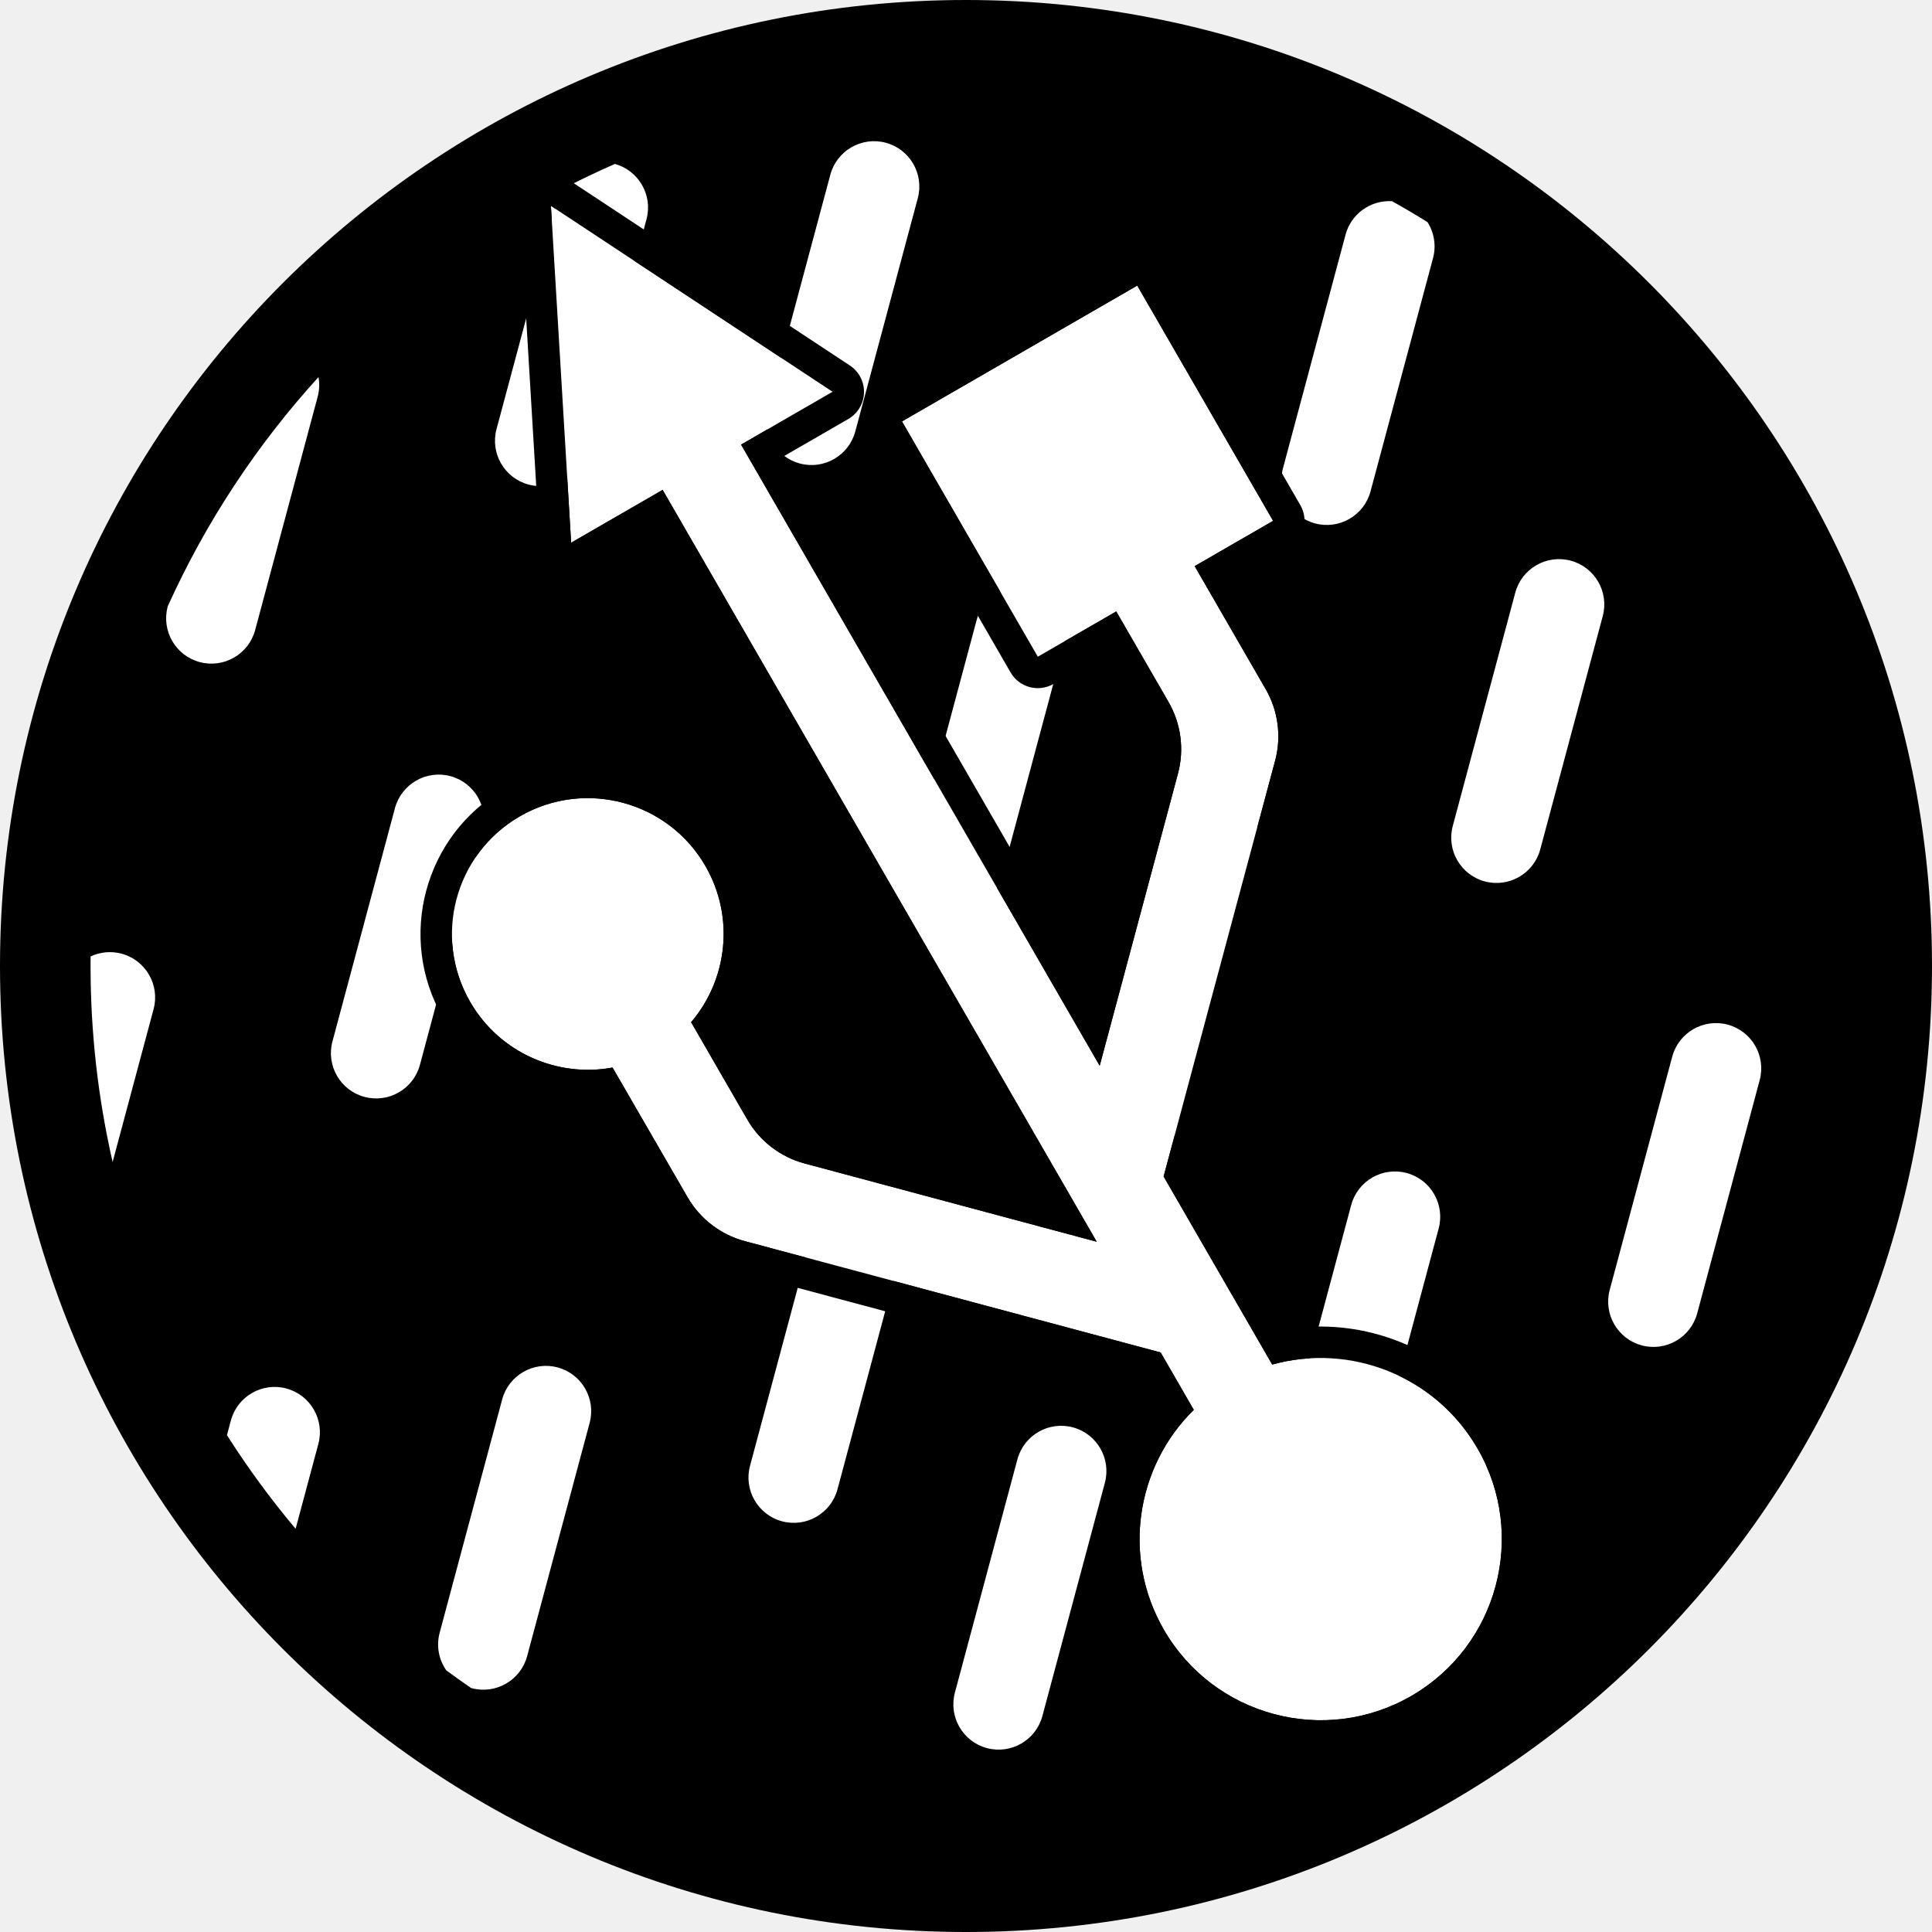
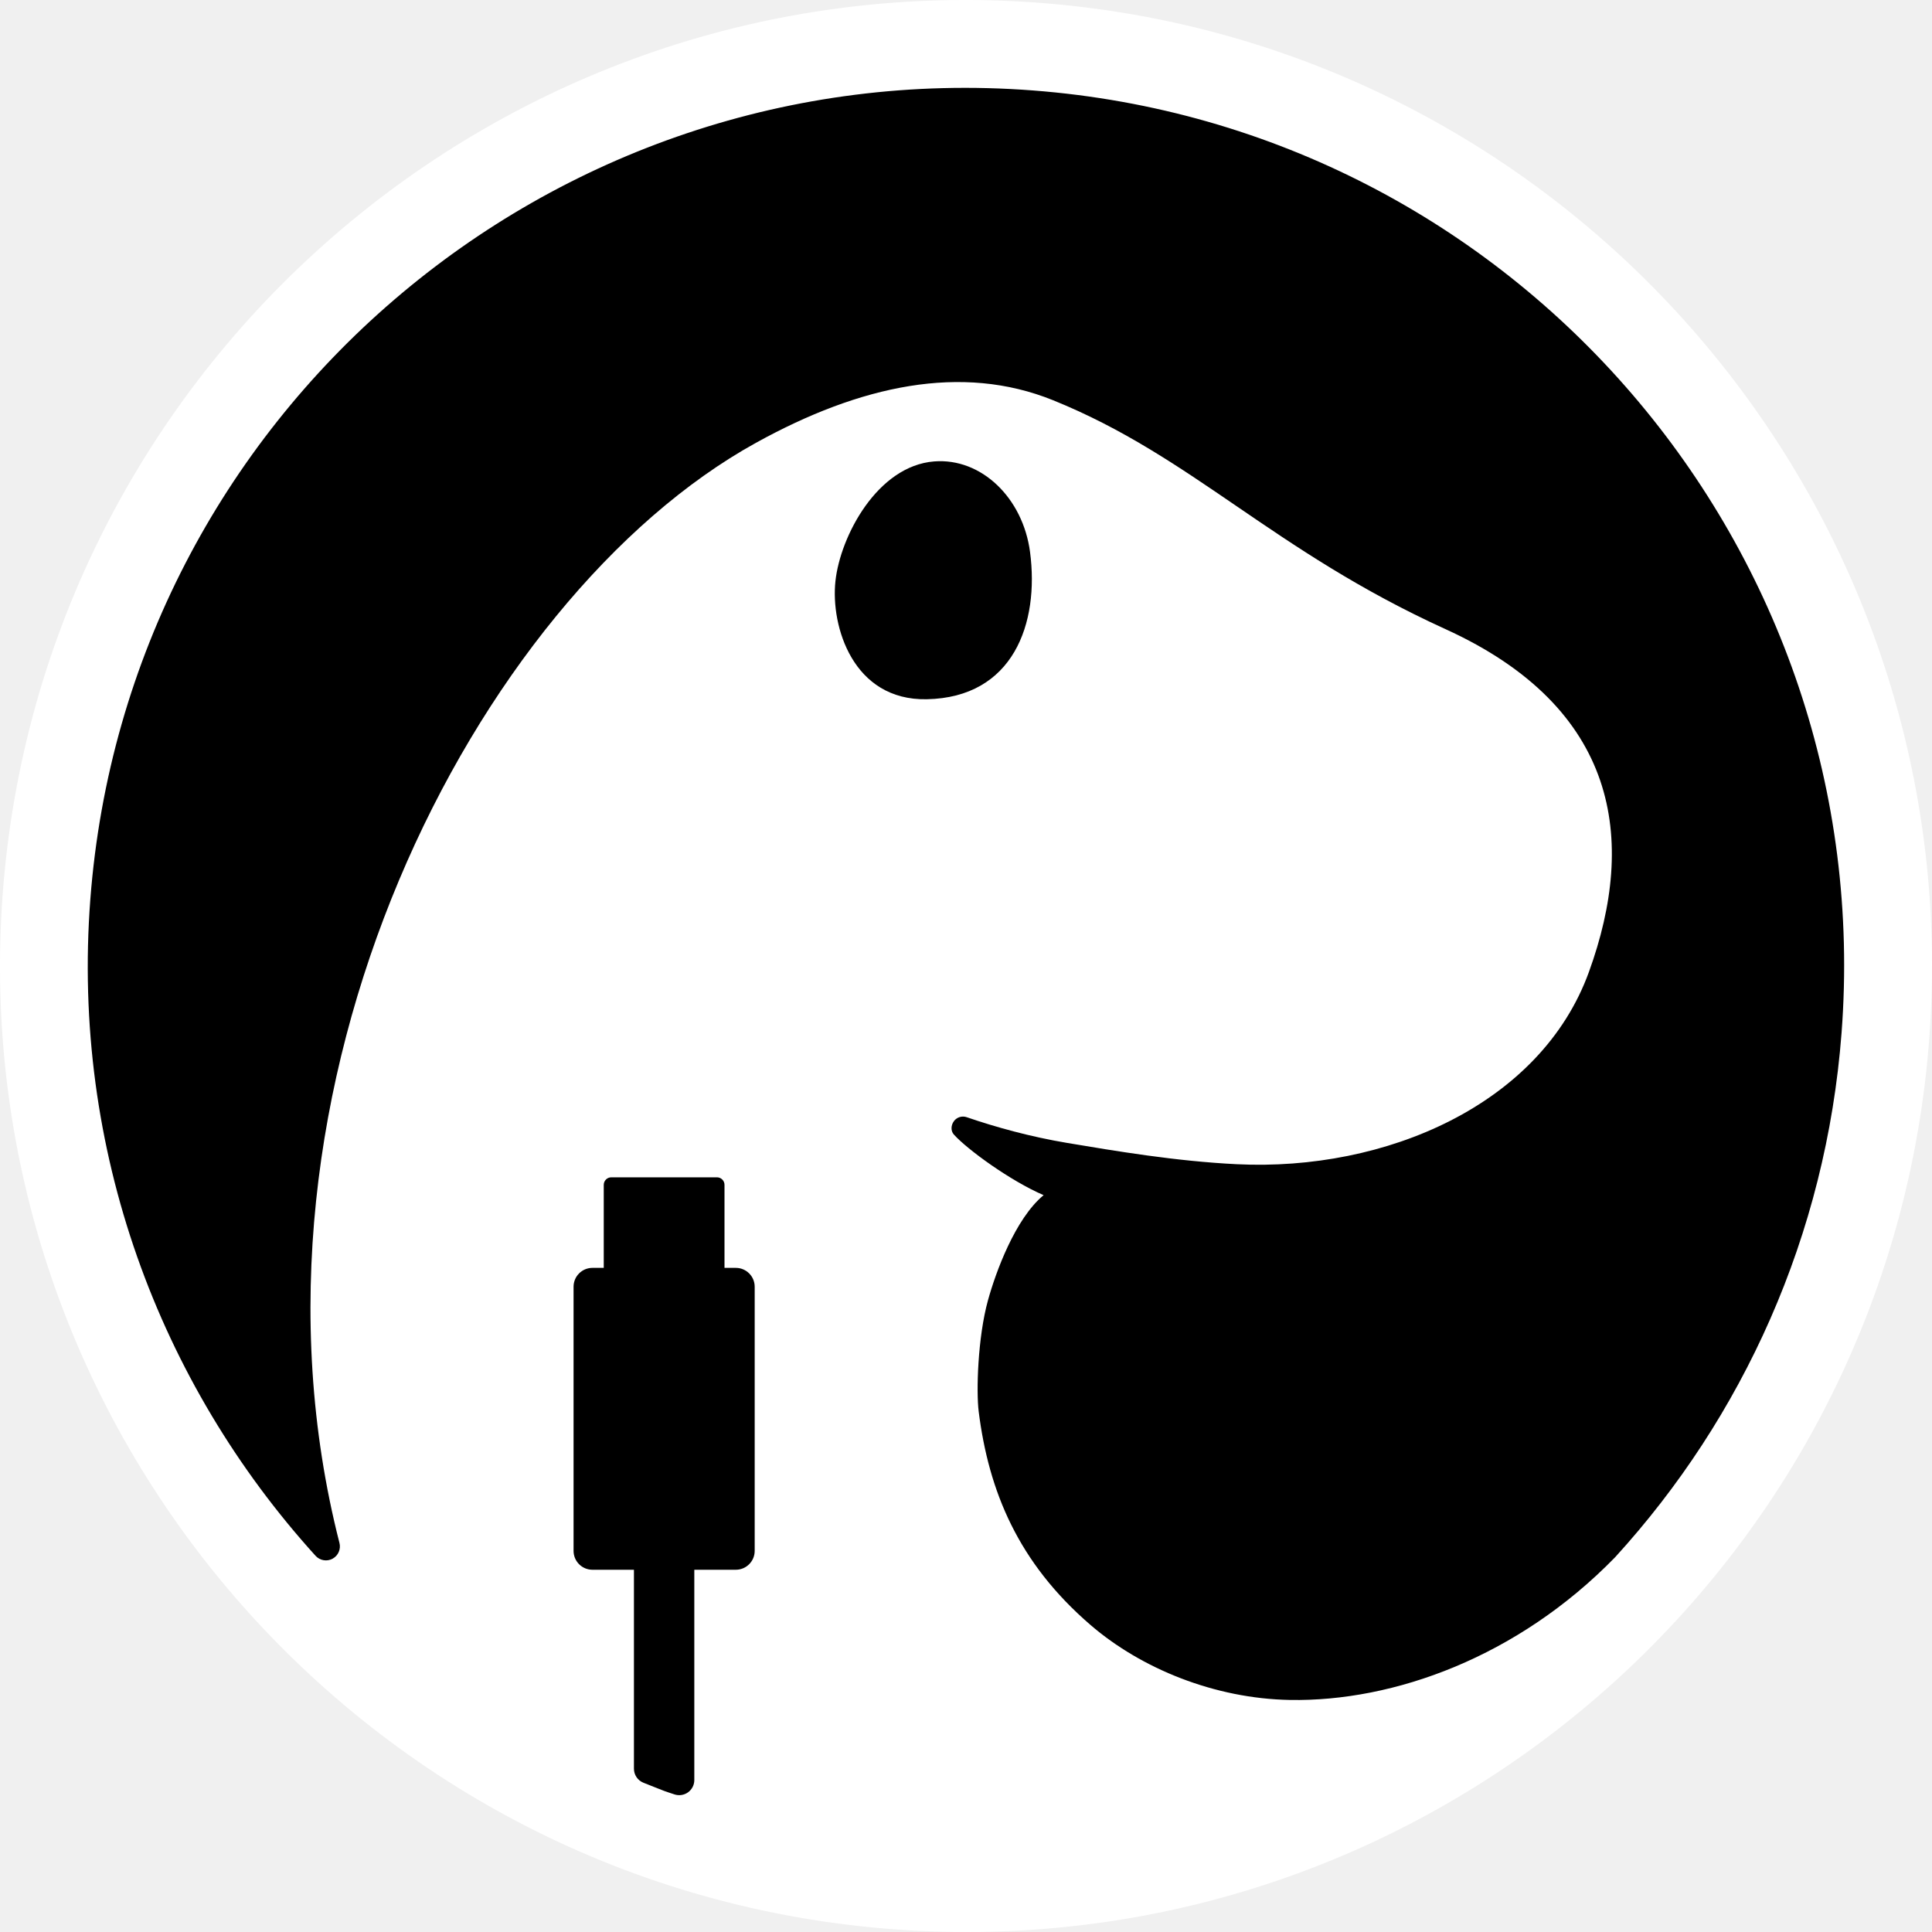
<svg xmlns="http://www.w3.org/2000/svg" width="100%" height="100%" viewBox="0 0 512 512" version="1.1" xml:space="preserve" style="fill-rule:evenodd;clip-rule:evenodd;stroke-linejoin:round;stroke-miterlimit:2;">
-   <circle cx="256" cy="256" r="256" />
-   <path d="M292.804,392.957C294.518,386.56 290.716,379.975 284.319,378.26C277.921,376.546 271.336,380.348 269.622,386.746L253.057,448.565C251.343,454.962 255.145,461.548 261.543,463.262C267.94,464.976 274.525,461.174 276.24,454.777L292.804,392.957ZM118.27,442.659C116.314,439.856 115.562,436.241 116.515,432.684L133.079,370.865C134.794,364.468 141.379,360.665 147.776,362.38C154.174,364.094 157.976,370.679 156.262,377.076L139.697,438.896C137.983,445.293 131.398,449.095 125,447.381C124.941,447.365 124.882,447.349 124.823,447.332C122.613,445.813 120.431,444.257 118.27,442.659ZM60.143,380.337L61.185,376.447C62.899,370.05 69.484,366.248 75.882,367.962C82.279,369.676 86.081,376.262 84.367,382.659L78.342,405.143C71.748,397.299 65.663,389.012 60.143,380.337ZM238.509,332.857C240.223,326.46 236.421,319.874 230.024,318.16C223.626,316.446 217.041,320.248 215.327,326.645L198.762,388.465C197.048,394.862 200.85,401.447 207.248,403.161C213.645,404.876 220.23,401.073 221.945,394.676L238.509,332.857ZM381.263,325.556C382.977,319.158 379.175,312.573 372.778,310.859C366.38,309.144 359.795,312.947 358.081,319.344L341.516,381.163C339.802,387.56 343.604,394.146 350.002,395.86C356.399,397.574 362.984,393.772 364.699,387.375L381.263,325.556ZM466.339,286.235C468.053,279.838 464.251,273.252 457.854,271.538C451.456,269.824 444.871,273.626 443.157,280.023L426.592,341.843C424.878,348.24 428.68,354.825 435.077,356.54C441.475,358.254 448.06,354.452 449.774,348.054L466.339,286.235ZM24.014,253.464C26.489,252.301 29.372,251.972 32.217,252.735C38.614,254.449 42.416,261.034 40.702,267.431L29.848,307.942C26.02,291.231 24,273.849 24,256C24,255.155 24.005,254.311 24.014,253.464ZM336.286,230.682C338,224.285 334.198,217.699 327.8,215.985C321.403,214.271 314.818,218.073 313.103,224.47L296.539,286.289C294.825,292.687 298.627,299.272 305.024,300.986C311.422,302.701 318.007,298.898 319.721,292.501L336.286,230.682ZM127.849,220.383C129.563,213.986 125.761,207.401 119.363,205.687C112.966,203.972 106.381,207.775 104.666,214.172L88.102,275.991C86.388,282.388 90.19,288.974 96.587,290.688C102.985,292.402 109.57,288.6 111.284,282.203L127.849,220.383ZM281.991,170.581C283.705,164.184 279.903,157.599 273.505,155.884C267.108,154.17 260.523,157.972 258.808,164.37L242.244,226.189C240.53,232.586 244.332,239.172 250.729,240.886C257.127,242.6 263.712,238.798 265.426,232.401L281.991,170.581ZM424.745,163.28C426.459,156.883 422.657,150.297 416.259,148.583C409.862,146.869 403.277,150.671 401.562,157.068L384.998,218.888C383.284,225.285 387.086,231.87 393.483,233.585C399.881,235.299 406.466,231.497 408.18,225.099L424.745,163.28ZM84.405,99.927C84.71,101.614 84.657,103.392 84.184,105.156L67.619,166.975C65.905,173.372 59.32,177.175 52.923,175.46C46.525,173.746 42.723,167.161 44.437,160.764L44.469,160.647C54.568,138.303 68.104,117.84 84.405,99.927ZM378.298,58.86C380.039,61.597 380.672,65.028 379.767,68.406L363.203,130.226C361.489,136.623 354.903,140.425 348.506,138.711C342.109,136.997 338.306,130.411 340.021,124.014L356.585,62.195C358.087,56.588 363.331,52.975 368.911,53.321C372.085,55.095 375.214,56.941 378.298,58.86ZM162.954,43.441C169.285,45.2 173.035,51.747 171.33,58.108L154.766,119.927C153.052,126.324 146.466,130.127 140.069,128.412C133.672,126.698 129.869,120.113 131.584,113.716L148.148,51.896C148.297,51.339 148.484,50.802 148.704,50.285C153.362,47.849 158.113,45.566 162.954,43.441ZM243.225,52.525C244.939,46.128 241.137,39.543 234.74,37.828C228.342,36.114 221.757,39.916 220.043,46.314L203.478,108.133C201.764,114.53 205.566,121.116 211.964,122.83C218.361,124.544 224.946,120.742 226.66,114.345L243.225,52.525Z" style="fill:white;" />
-   <g transform="matrix(0.866025,-0.5,0.5,0.866025,-91.168,163.757)">
-     <path d="M248,104L220,104L260,24L300,104L272,104L272,294.076C272,294.076 311.878,254.198 328.678,237.398C333.366,232.71 336,226.351 336,219.72L336,192L312,192L312,120L384,120L384,192L360,192L360,229.641C360,236.274 357.364,242.634 352.674,247.323C331.546,268.441 272,327.959 272,327.959L272,385.515C292.694,390.85 308,409.651 308,432C308,458.492 286.492,480 260,480C233.508,480 212,458.492 212,432C212,409.651 227.306,390.85 248,385.515L248,367.959C248,367.959 188.439,308.425 167.318,287.315C162.632,282.631 159.997,276.279 159.992,269.653C159.98,254.994 159.959,229.941 159.959,229.941C145.994,224.989 135.98,211.655 135.98,196C135.98,176.131 152.111,160 171.98,160C191.849,160 207.98,176.131 207.98,196C207.98,211.655 197.966,224.989 184,229.941L184,259.72C184,266.351 186.634,272.71 191.322,277.398C208.122,294.198 248,334.076 248,334.076L248,104Z" style="fill:white;" />
-     <path d="M239.667,112.333L239.667,313.957C239.667,313.957 197.215,271.505 197.215,271.505C194.089,268.38 192.333,264.141 192.333,259.72C192.333,259.72 192.333,235.387 192.333,235.387C206.573,228.009 216.313,213.133 216.313,196C216.313,171.532 196.448,151.667 171.98,151.667C147.511,151.667 127.646,171.532 127.646,196C127.646,213.135 137.388,228.012 151.631,235.39C151.631,235.389 151.658,269.66 151.658,269.66C151.665,278.494 155.179,286.964 161.427,293.209C161.427,293.209 239.667,371.412 239.667,371.412C239.667,371.412 239.667,379.456 239.667,379.456C218.612,387.619 203.667,408.078 203.667,432C203.667,463.091 228.909,488.333 260,488.333C291.091,488.333 316.333,463.091 316.333,432C316.333,408.078 301.388,387.619 280.333,379.456C280.333,379.456 280.333,331.412 280.333,331.412C280.333,331.412 358.565,253.217 358.565,253.217C364.819,246.965 368.333,238.484 368.333,229.641C368.333,229.641 368.333,200.333 368.333,200.333C368.333,200.333 384,200.333 384,200.333C388.602,200.333 392.333,196.602 392.333,192L392.333,120C392.333,115.398 388.602,111.667 384,111.667L312,111.667C307.398,111.667 303.667,115.398 303.667,120L303.667,192C303.667,196.602 307.398,200.333 312,200.333L327.667,200.333C327.667,200.333 327.667,219.72 327.667,219.72C327.667,224.141 325.911,228.38 322.785,231.505C322.785,231.505 280.333,273.957 280.333,273.957C280.333,273.957 280.333,112.333 280.333,112.333C280.333,112.333 300,112.333 300,112.333C302.888,112.333 305.57,110.838 307.089,108.381C308.607,105.924 308.745,102.856 307.454,100.273L267.454,20.273C266.042,17.45 263.156,15.667 260,15.667C256.844,15.667 253.958,17.45 252.546,20.273L212.546,100.273C211.255,102.856 211.393,105.924 212.911,108.381C214.43,110.838 217.112,112.333 220,112.333L239.667,112.333ZM248,104L220,104L260,24L300,104L272,104L272,294.076C272,294.076 311.878,254.198 328.678,237.398C333.366,232.71 336,226.351 336,219.72L336,192L312,192L312,120L384,120L384,192L360,192L360,229.641C360,236.274 357.364,242.634 352.674,247.323C331.546,268.441 272,327.959 272,327.959L272,385.515C292.694,390.85 308,409.651 308,432C308,458.492 286.492,480 260,480C233.508,480 212,458.492 212,432C212,409.651 227.306,390.85 248,385.515L248,367.959C248,367.959 188.439,308.425 167.318,287.315C162.632,282.631 159.997,276.279 159.992,269.653C159.98,254.994 159.959,229.941 159.959,229.941C145.994,224.989 135.98,211.655 135.98,196C135.98,176.131 152.111,160 171.98,160C191.849,160 207.98,176.131 207.98,196C207.98,211.655 197.966,224.989 184,229.941L184,259.72C184,266.351 186.634,272.71 191.322,277.398C208.122,294.198 248,334.076 248,334.076L248,104Z" />
-   </g>
+   <circle cx="256" cy="256" r="248" />
+   <path d="M267.895,0.281C409.03,6.847 518.284,126.761 511.719,267.896C505.154,409.031 385.24,518.282 244.105,511.717C102.97,505.152 -6.284,385.24 0.281,244.105C6.846,102.97 126.76,-6.284 267.895,0.281ZM160,336L157,336C154.24,336 152,338.24 152,341L152,411C152,413.76 154.24,416 157,416L168,416L168,468.728C168,470.371 169.004,471.846 170.532,472.449C172.879,473.375 174.645,474.098 176.009,474.611C176.901,474.946 177.23,475.024 178.717,475.527C179.938,475.941 181.283,475.741 182.331,474.989C183.379,474.238 184,473.028 184,471.739L184,416L195,416C197.76,416 200,413.76 200,411L200,341C200,338.24 197.76,336 195,336L192,336L192,314C192,312.896 191.104,312 190,312L162,312C160.896,312 160,312.896 160,314L160,336ZM327.749,308.528C311.591,307.734 295.639,305.033 282.813,302.889C273.061,301.258 263.811,298.687 256.218,296.08C254.978,295.635 253.595,296.05 252.806,297.103C252.017,298.156 251.903,299.687 252.784,300.665C256.368,304.641 267.737,312.926 276.57,316.73C269.019,322.965 263.855,337.222 261.819,344.603C259.088,354.506 258.699,368.807 259.361,374.056C262.022,395.17 269.787,414.092 289.01,430.645C302.466,442.231 321.939,450.15 341.841,450.505C369.306,450.994 402.208,439.196 428.036,412.672C461.803,375.653 483.925,327.516 488.032,273.731C497.811,145.661 401.775,33.745 273.705,23.966C145.636,14.187 33.721,110.224 23.941,238.293C18.877,304.617 42.192,366.611 83.643,412.324C84.798,413.578 86.659,413.884 88.154,413.064C89.648,412.244 90.39,410.508 89.951,408.861C59.21,288.452 125.895,158.489 200.327,117.356C227.96,102.085 254.876,96.28 279.058,106.059C316.082,121.029 337.248,145.85 383.071,166.727C428.894,187.603 433.849,222.406 421.076,257.592C408.303,292.778 367.149,310.463 327.749,308.528ZM247.568,122.281C232.551,123.456 222.691,142.043 221.4,154.001C220.103,165.957 226.037,185.691 245.604,185.306C268.52,184.854 275.482,165.239 272.968,146.26C271.081,132.006 260.123,121.297 247.568,122.281Z" style="fill:#fff;" />
</svg>
